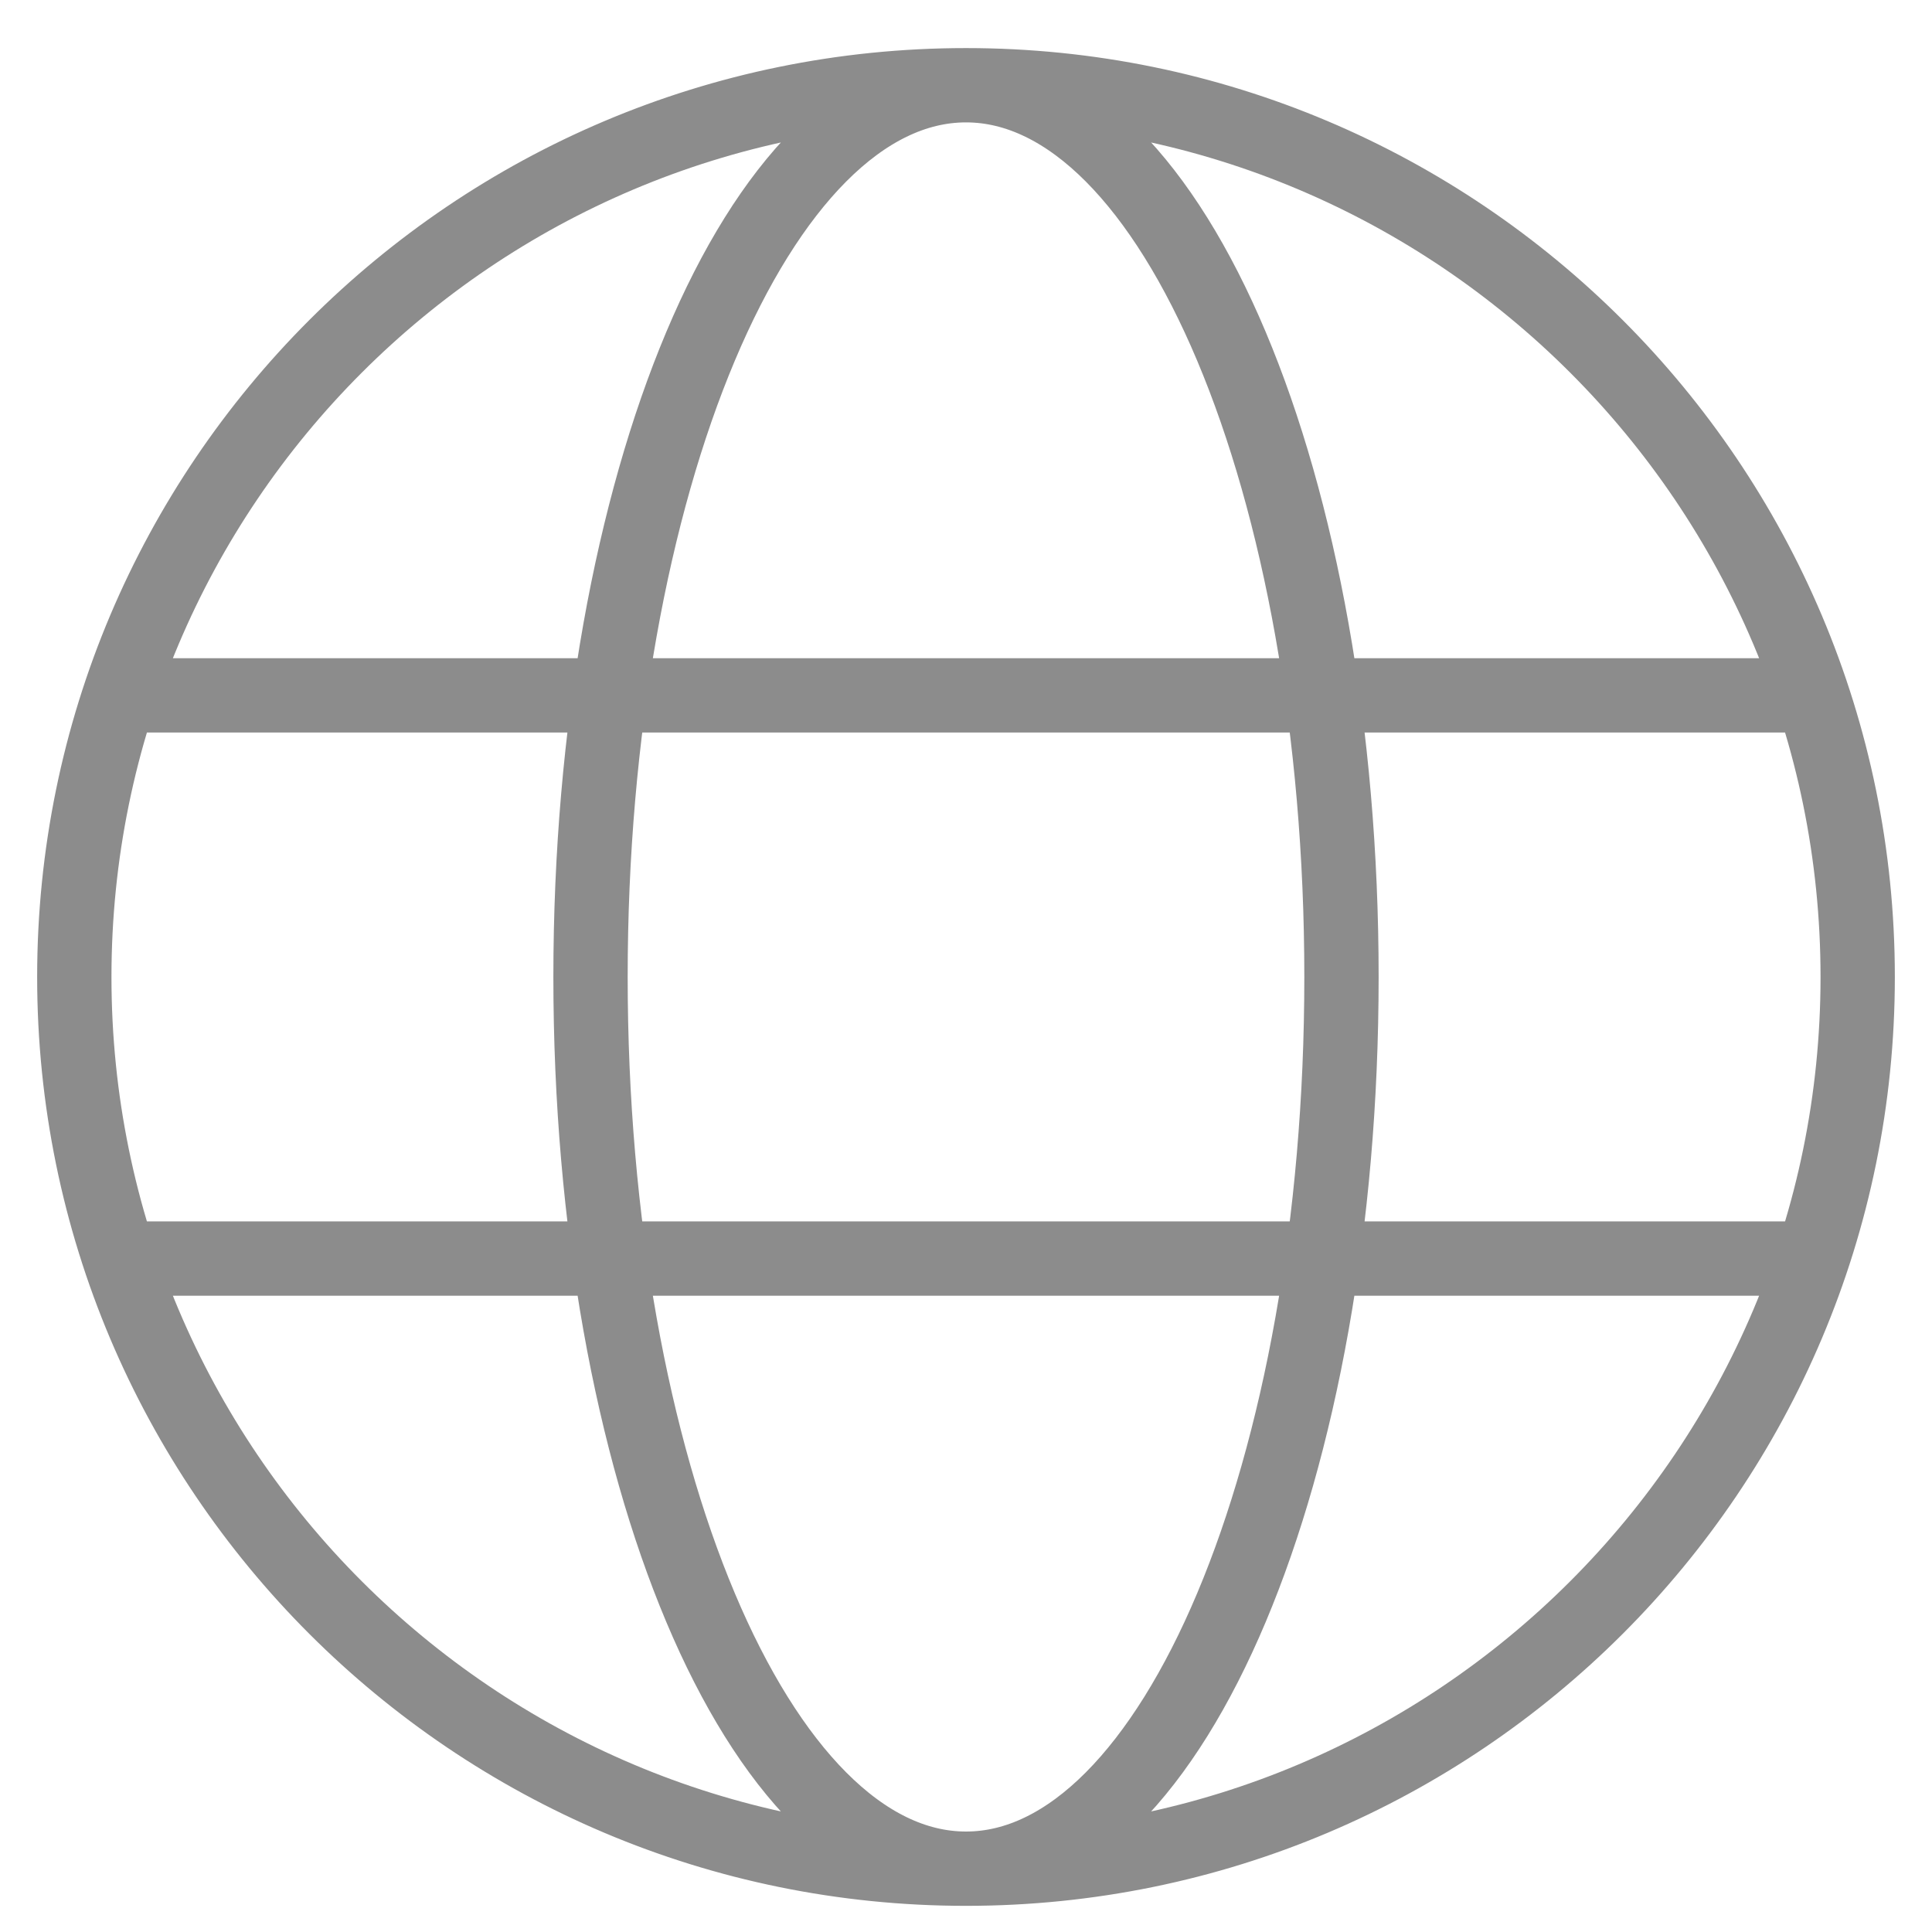
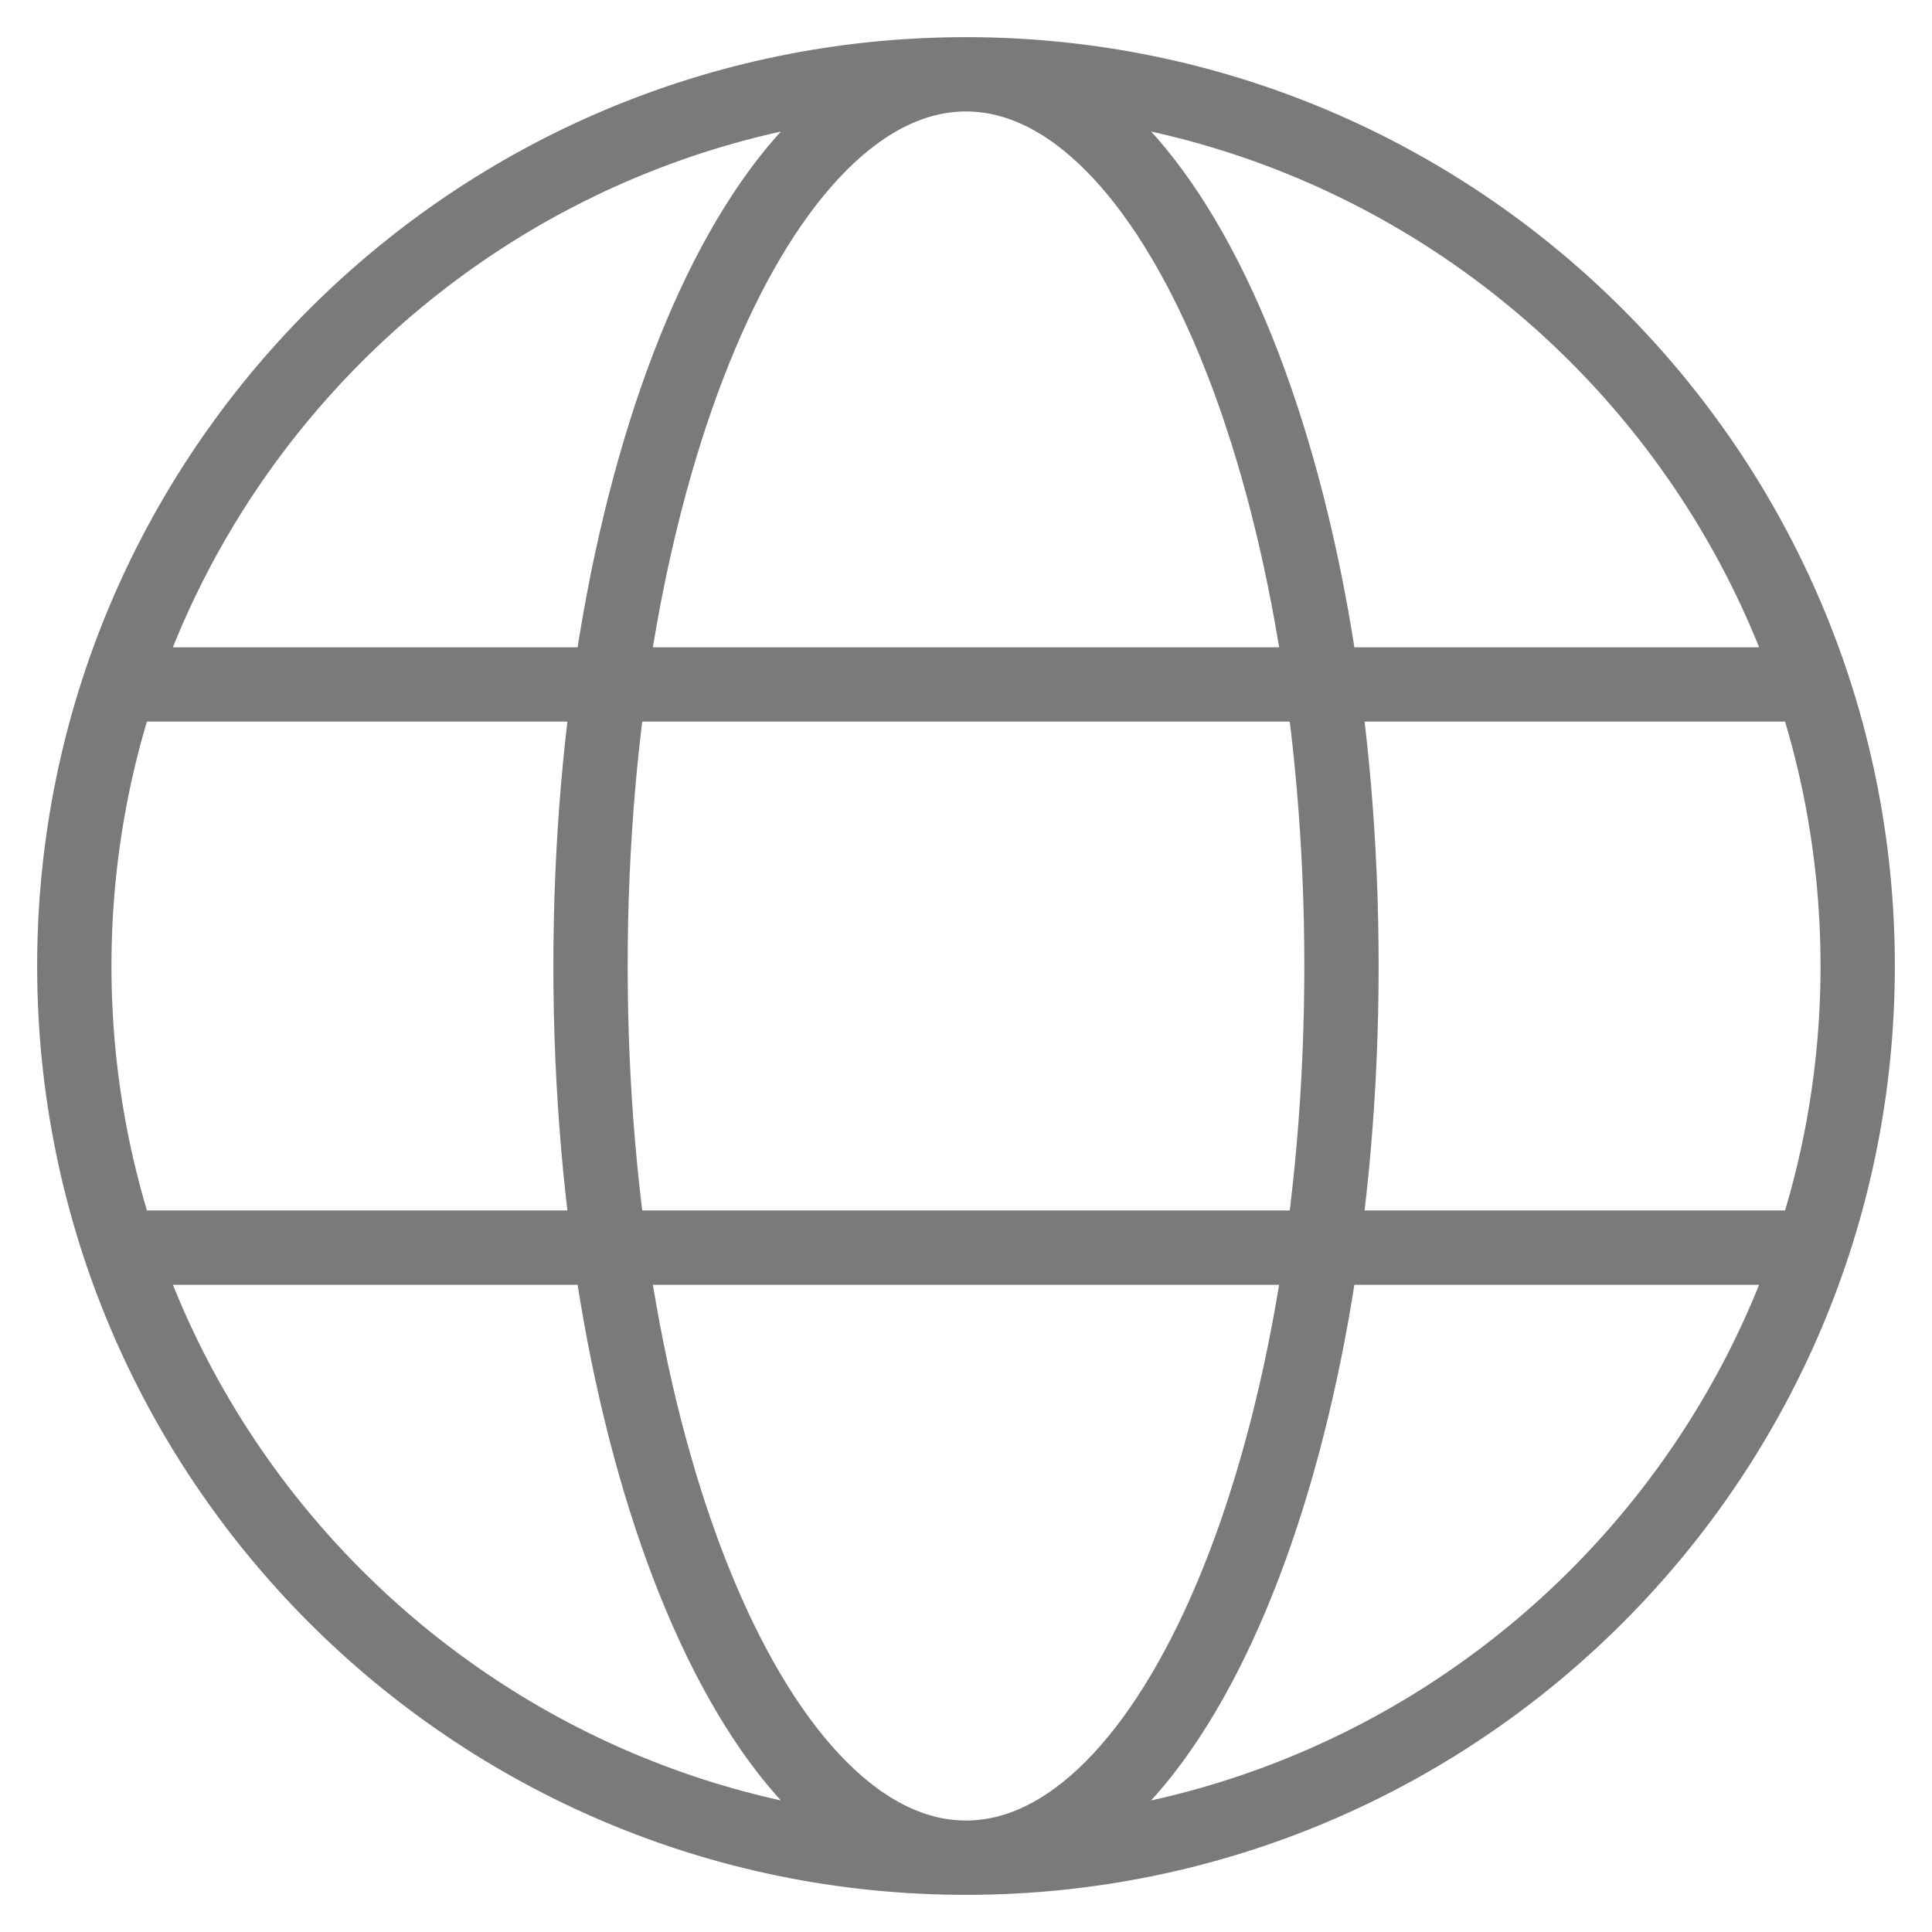
<svg xmlns="http://www.w3.org/2000/svg" width="26" height="26" viewBox="0 0 26 26" fill="none">
-   <path id="library-icon" d="M13 25.148C19.627 25.148 25 19.775 25 13.148C25 6.52 19.627 1.147 13 1.147M13 25.148C6.373 25.148 1 19.775 1 13.148C1 6.52 6.373 1.147 13 1.147M13 25.148C15.79 25.148 18.053 19.775 18.053 13.148C18.053 6.52 15.79 1.147 13 1.147M13 25.148C10.21 25.148 7.947 19.775 7.947 13.148C7.947 6.52 10.21 1.147 13 1.147M1.632 9.358H24.368M1.632 16.937H24.368" stroke="black" stroke-opacity="0.45" stroke-linecap="round" />
+   <path d="M13 25C19.627 25 25 19.627 25 13C25 6.373 19.627 1 13 1M13 25C6.373 25 1 19.627 1 13C1 6.373 6.373 1 13 1M13 25C15.79 25 18.053 19.627 18.053 13C18.053 6.373 15.79 1 13 1M13 25C10.21 25 7.947 19.627 7.947 13C7.947 6.373 10.21 1 13 1M1.632 9.211H24.368M1.632 16.79H24.368" stroke="#7A7A7A" stroke-linecap="round" />
</svg>
